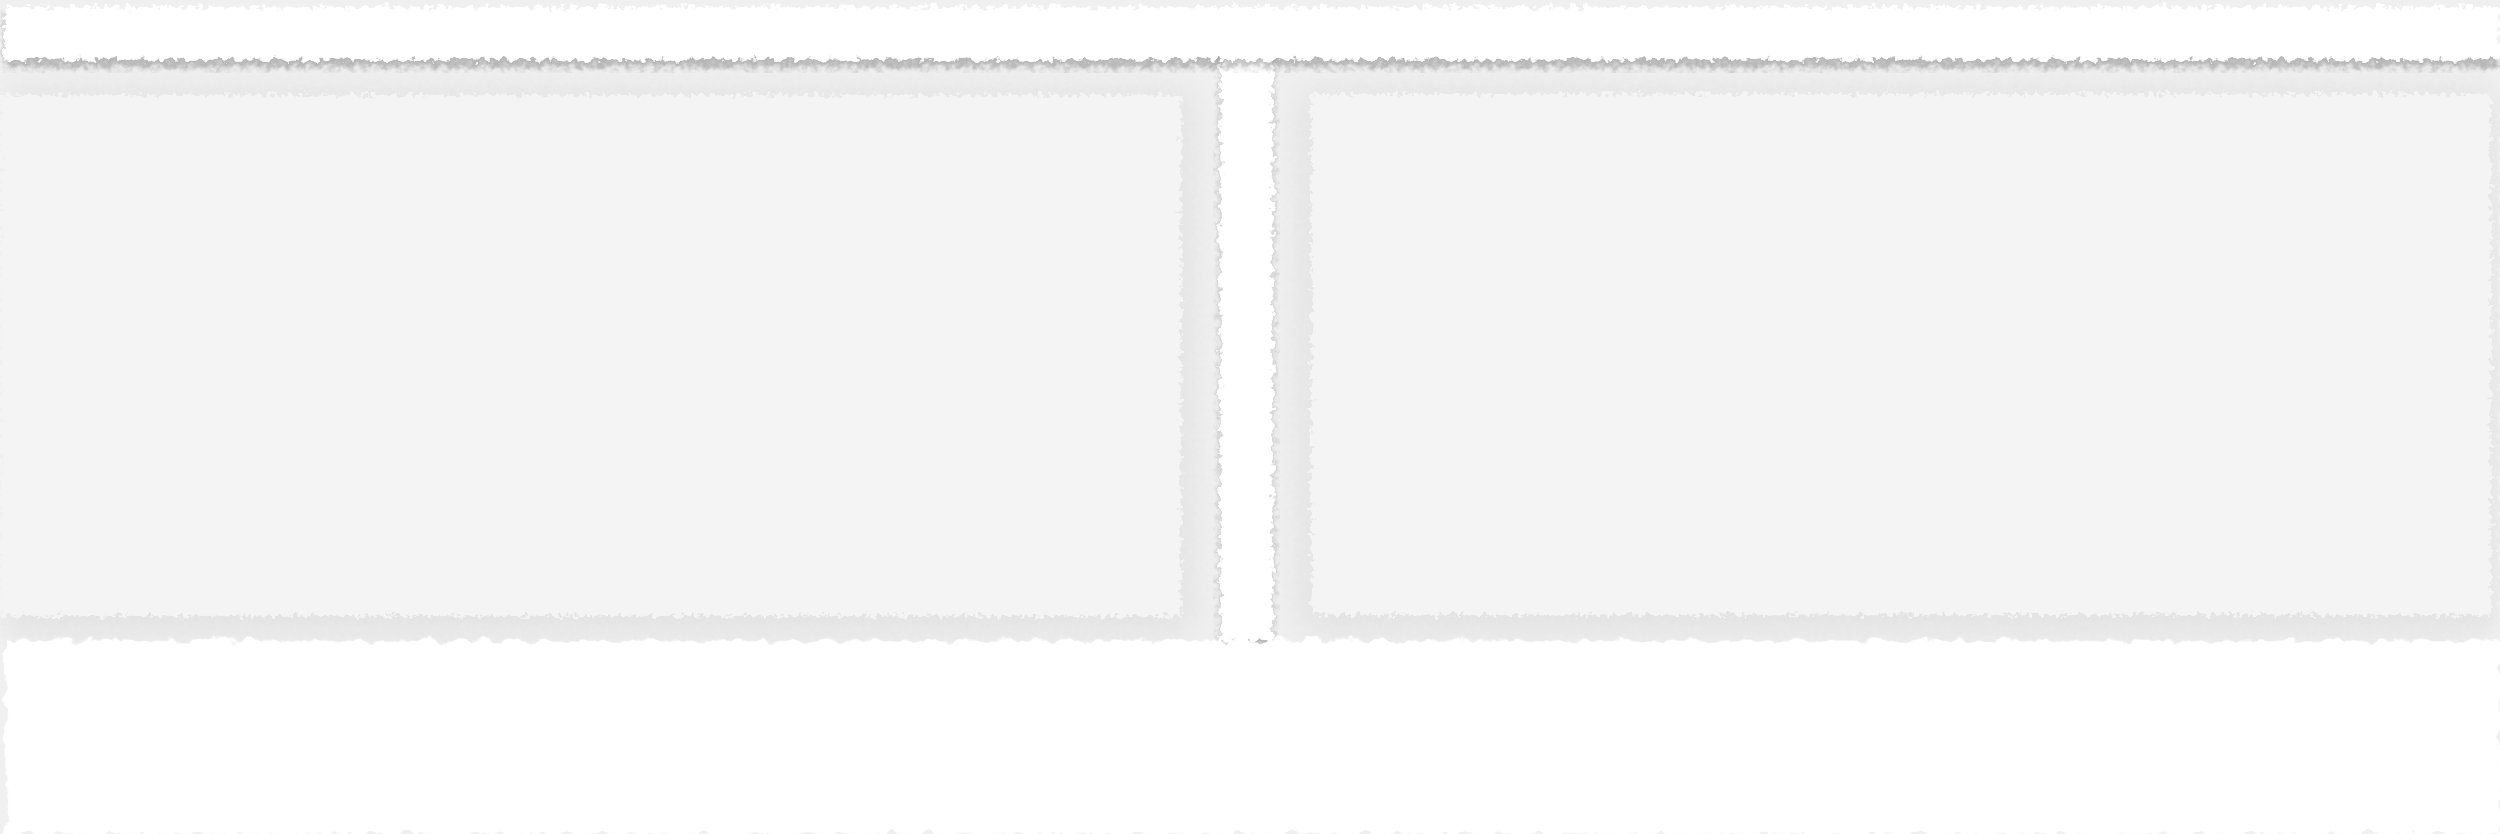
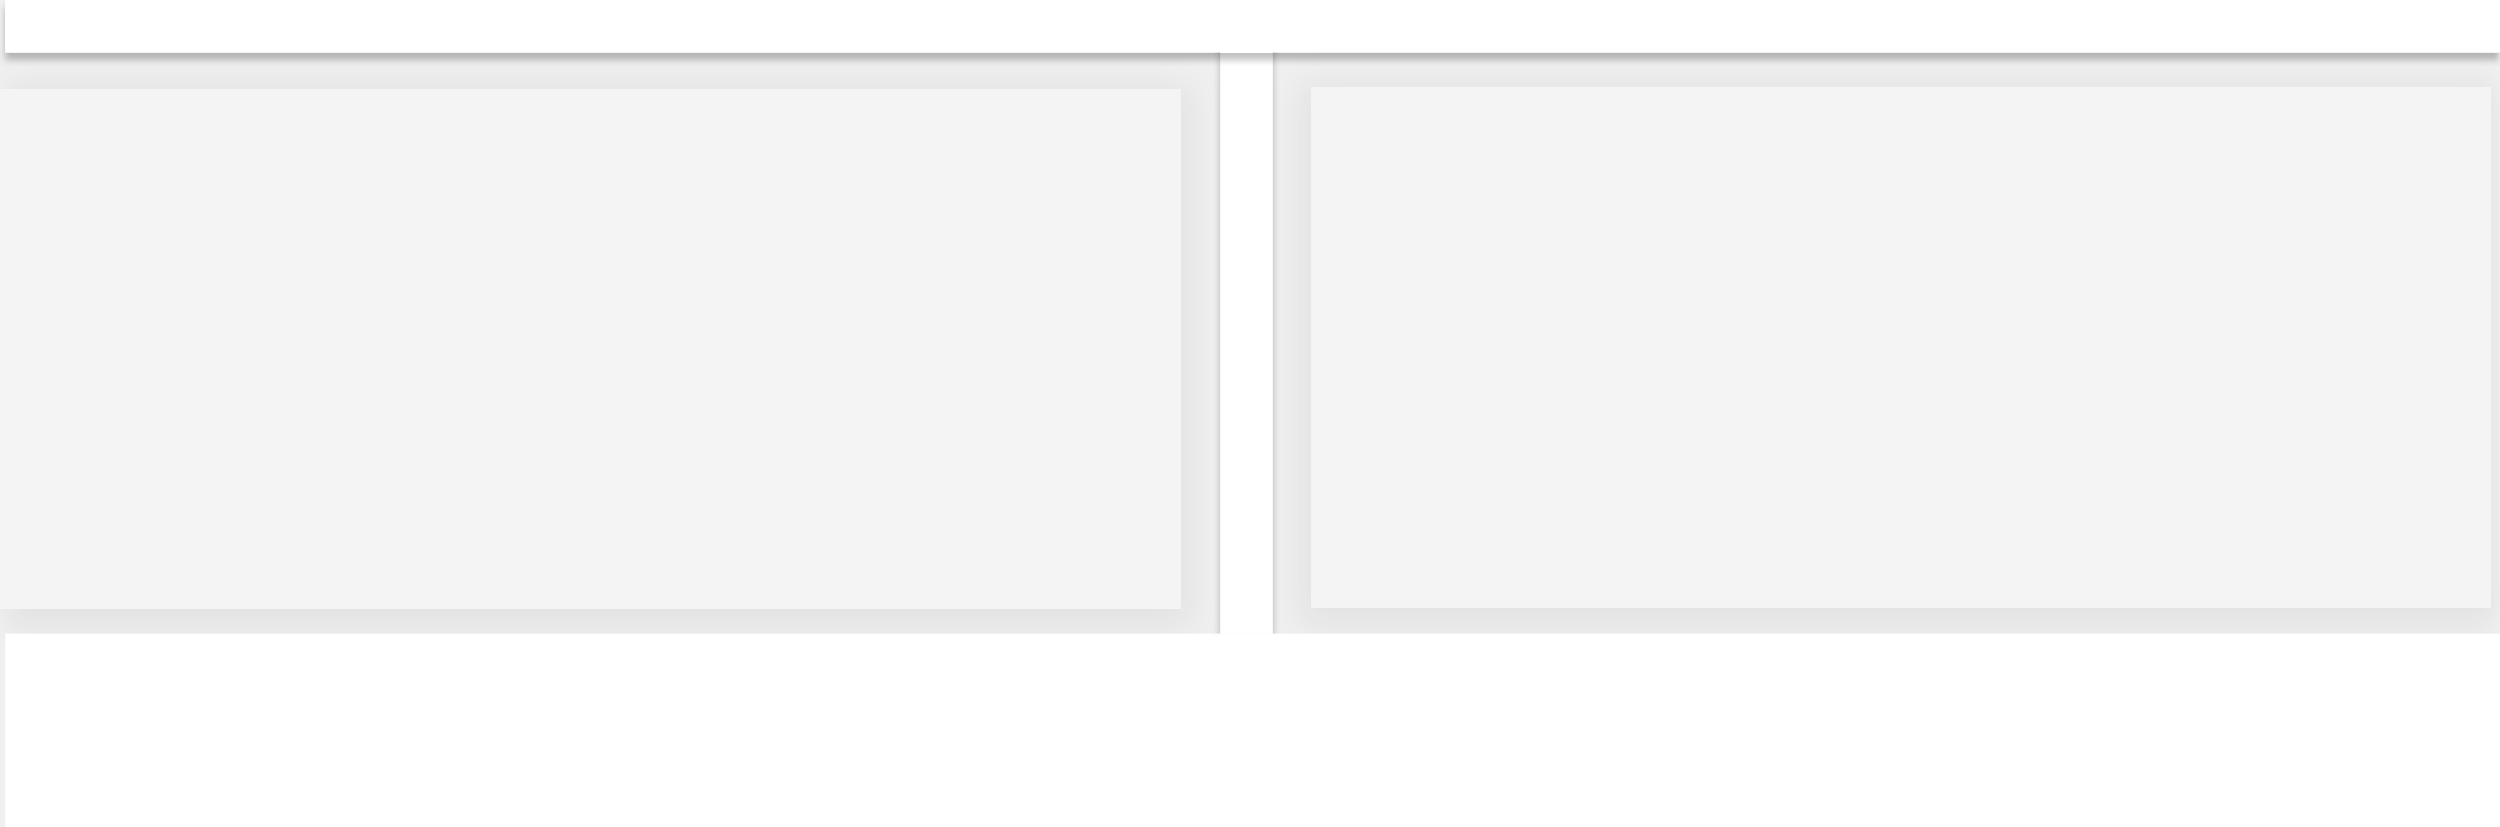
- <svg xmlns="http://www.w3.org/2000/svg" width="1440" height="480" viewBox="0 0 1440 480" fill="none">
-   <g filter="url(#filter0_dg_16_469)">
-     <rect y="55" width="680" height="300" fill="white" fill-opacity="0.25" shape-rendering="crispEdges" />
+ <svg xmlns="http://www.w3.org/2000/svg" width="1440" height="476" viewBox="0 0 1440 476" fill="none">
+   <g filter="url(#filter0_d_16_469)">
+     <rect y="51" width="680" height="300" fill="white" fill-opacity="0.25" shape-rendering="crispEdges" />
  </g>
-   <g filter="url(#filter1_dg_16_469)">
-     <rect x="755" y="54" width="680" height="300" fill="white" fill-opacity="0.25" shape-rendering="crispEdges" />
+   <g filter="url(#filter1_d_16_469)">
+     <rect x="755" y="50" width="680" height="300" fill="white" fill-opacity="0.25" shape-rendering="crispEdges" />
  </g>
-   <g filter="url(#filter2_dg_16_469)">
-     <line x1="718" y1="19" x2="718" y2="369" stroke="white" stroke-width="30" />
+   <g filter="url(#filter2_d_16_469)">
+     <line x1="718" y1="15" x2="718" y2="365" stroke="white" stroke-width="30" />
  </g>
-   <g filter="url(#filter3_dg_16_469)">
-     <line x1="3" y1="19" x2="1443" y2="19" stroke="white" stroke-width="30" />
+   <g filter="url(#filter3_d_16_469)">
+     <line x1="3" y1="15" x2="1443" y2="15" stroke="white" stroke-width="30" />
  </g>
-   <g filter="url(#filter4_g_16_469)">
-     <rect x="3" y="369" width="1441" height="177" fill="white" />
-   </g>
+   <rect x="3" y="365" width="1441" height="177" fill="white" />
  <defs>
-     <filter id="filter0_dg_16_469" x="-30" y="29" width="740" height="360" filterUnits="userSpaceOnUse" color-interpolation-filters="sRGB">
+     <filter id="filter0_d_16_469" x="-30" y="25" width="740" height="360" filterUnits="userSpaceOnUse" color-interpolation-filters="sRGB">
      <feFlood flood-opacity="0" result="BackgroundImageFix" />
      <feColorMatrix in="SourceAlpha" type="matrix" values="0 0 0 0 0 0 0 0 0 0 0 0 0 0 0 0 0 0 127 0" result="hardAlpha" />
      <feMorphology radius="10" operator="dilate" in="SourceAlpha" result="effect1_dropShadow_16_469" />
      <feOffset dy="4" />
      <feGaussianBlur stdDeviation="10" />
      <feComposite in2="hardAlpha" operator="out" />
      <feColorMatrix type="matrix" values="0 0 0 0 0 0 0 0 0 0 0 0 0 0 0 0 0 0 0.25 0" />
      <feBlend mode="normal" in2="BackgroundImageFix" result="effect1_dropShadow_16_469" />
      <feBlend mode="normal" in="SourceGraphic" in2="effect1_dropShadow_16_469" result="shape" />
-       <feTurbulence type="fractalNoise" baseFrequency="0.333 0.333" numOctaves="3" seed="6336" />
-       <feDisplacementMap in="shape" scale="8" xChannelSelector="R" yChannelSelector="G" result="displacedImage" width="100%" height="100%" />
-       <feMerge result="effect2_texture_16_469">
-         <feMergeNode in="displacedImage" />
-       </feMerge>
    </filter>
-     <filter id="filter1_dg_16_469" x="725" y="28" width="740" height="360" filterUnits="userSpaceOnUse" color-interpolation-filters="sRGB">
+     <filter id="filter1_d_16_469" x="725" y="24" width="740" height="360" filterUnits="userSpaceOnUse" color-interpolation-filters="sRGB">
      <feFlood flood-opacity="0" result="BackgroundImageFix" />
      <feColorMatrix in="SourceAlpha" type="matrix" values="0 0 0 0 0 0 0 0 0 0 0 0 0 0 0 0 0 0 127 0" result="hardAlpha" />
      <feMorphology radius="10" operator="dilate" in="SourceAlpha" result="effect1_dropShadow_16_469" />
      <feOffset dy="4" />
      <feGaussianBlur stdDeviation="10" />
      <feComposite in2="hardAlpha" operator="out" />
      <feColorMatrix type="matrix" values="0 0 0 0 0 0 0 0 0 0 0 0 0 0 0 0 0 0 0.25 0" />
      <feBlend mode="normal" in2="BackgroundImageFix" result="effect1_dropShadow_16_469" />
      <feBlend mode="normal" in="SourceGraphic" in2="effect1_dropShadow_16_469" result="shape" />
-       <feTurbulence type="fractalNoise" baseFrequency="0.333 0.333" numOctaves="3" seed="6336" />
-       <feDisplacementMap in="shape" scale="8" xChannelSelector="R" yChannelSelector="G" result="displacedImage" width="100%" height="100%" />
-       <feMerge result="effect2_texture_16_469">
-         <feMergeNode in="displacedImage" />
-       </feMerge>
    </filter>
-     <filter id="filter2_dg_16_469" x="699" y="15" width="38" height="362" filterUnits="userSpaceOnUse" color-interpolation-filters="sRGB">
+     <filter id="filter2_d_16_469" x="699" y="15" width="38" height="358" filterUnits="userSpaceOnUse" color-interpolation-filters="sRGB">
      <feFlood flood-opacity="0" result="BackgroundImageFix" />
      <feColorMatrix in="SourceAlpha" type="matrix" values="0 0 0 0 0 0 0 0 0 0 0 0 0 0 0 0 0 0 127 0" result="hardAlpha" />
      <feOffset dy="4" />
      <feGaussianBlur stdDeviation="2" />
      <feComposite in2="hardAlpha" operator="out" />
      <feColorMatrix type="matrix" values="0 0 0 0 0 0 0 0 0 0 0 0 0 0 0 0 0 0 0.25 0" />
      <feBlend mode="normal" in2="BackgroundImageFix" result="effect1_dropShadow_16_469" />
      <feBlend mode="normal" in="SourceGraphic" in2="effect1_dropShadow_16_469" result="shape" />
-       <feTurbulence type="fractalNoise" baseFrequency="0.25 0.25" numOctaves="3" seed="3847" />
-       <feDisplacementMap in="shape" scale="8" xChannelSelector="R" yChannelSelector="G" result="displacedImage" width="100%" height="100%" />
-       <feMerge result="effect2_texture_16_469">
-         <feMergeNode in="displacedImage" />
-       </feMerge>
    </filter>
-     <filter id="filter3_dg_16_469" x="-1" y="0" width="1448" height="42" filterUnits="userSpaceOnUse" color-interpolation-filters="sRGB">
+     <filter id="filter3_d_16_469" x="-1" y="0" width="1448" height="38" filterUnits="userSpaceOnUse" color-interpolation-filters="sRGB">
      <feFlood flood-opacity="0" result="BackgroundImageFix" />
      <feColorMatrix in="SourceAlpha" type="matrix" values="0 0 0 0 0 0 0 0 0 0 0 0 0 0 0 0 0 0 127 0" result="hardAlpha" />
      <feOffset dy="4" />
      <feGaussianBlur stdDeviation="2" />
      <feComposite in2="hardAlpha" operator="out" />
      <feColorMatrix type="matrix" values="0 0 0 0 0 0 0 0 0 0 0 0 0 0 0 0 0 0 0.25 0" />
      <feBlend mode="normal" in2="BackgroundImageFix" result="effect1_dropShadow_16_469" />
      <feBlend mode="normal" in="SourceGraphic" in2="effect1_dropShadow_16_469" result="shape" />
-       <feTurbulence type="fractalNoise" baseFrequency="0.25 0.25" numOctaves="3" seed="3847" />
-       <feDisplacementMap in="shape" scale="8" xChannelSelector="R" yChannelSelector="G" result="displacedImage" width="100%" height="100%" />
-       <feMerge result="effect2_texture_16_469">
-         <feMergeNode in="displacedImage" />
-       </feMerge>
-     </filter>
-     <filter id="filter4_g_16_469" x="-1" y="365" width="1449" height="185" filterUnits="userSpaceOnUse" color-interpolation-filters="sRGB">
-       <feFlood flood-opacity="0" result="BackgroundImageFix" />
-       <feBlend mode="normal" in="SourceGraphic" in2="BackgroundImageFix" result="shape" />
-       <feTurbulence type="fractalNoise" baseFrequency="0.1 0.1" numOctaves="3" seed="912" />
-       <feDisplacementMap in="shape" scale="8" xChannelSelector="R" yChannelSelector="G" result="displacedImage" width="100%" height="100%" />
-       <feMerge result="effect1_texture_16_469">
-         <feMergeNode in="displacedImage" />
-       </feMerge>
    </filter>
  </defs>
</svg>
